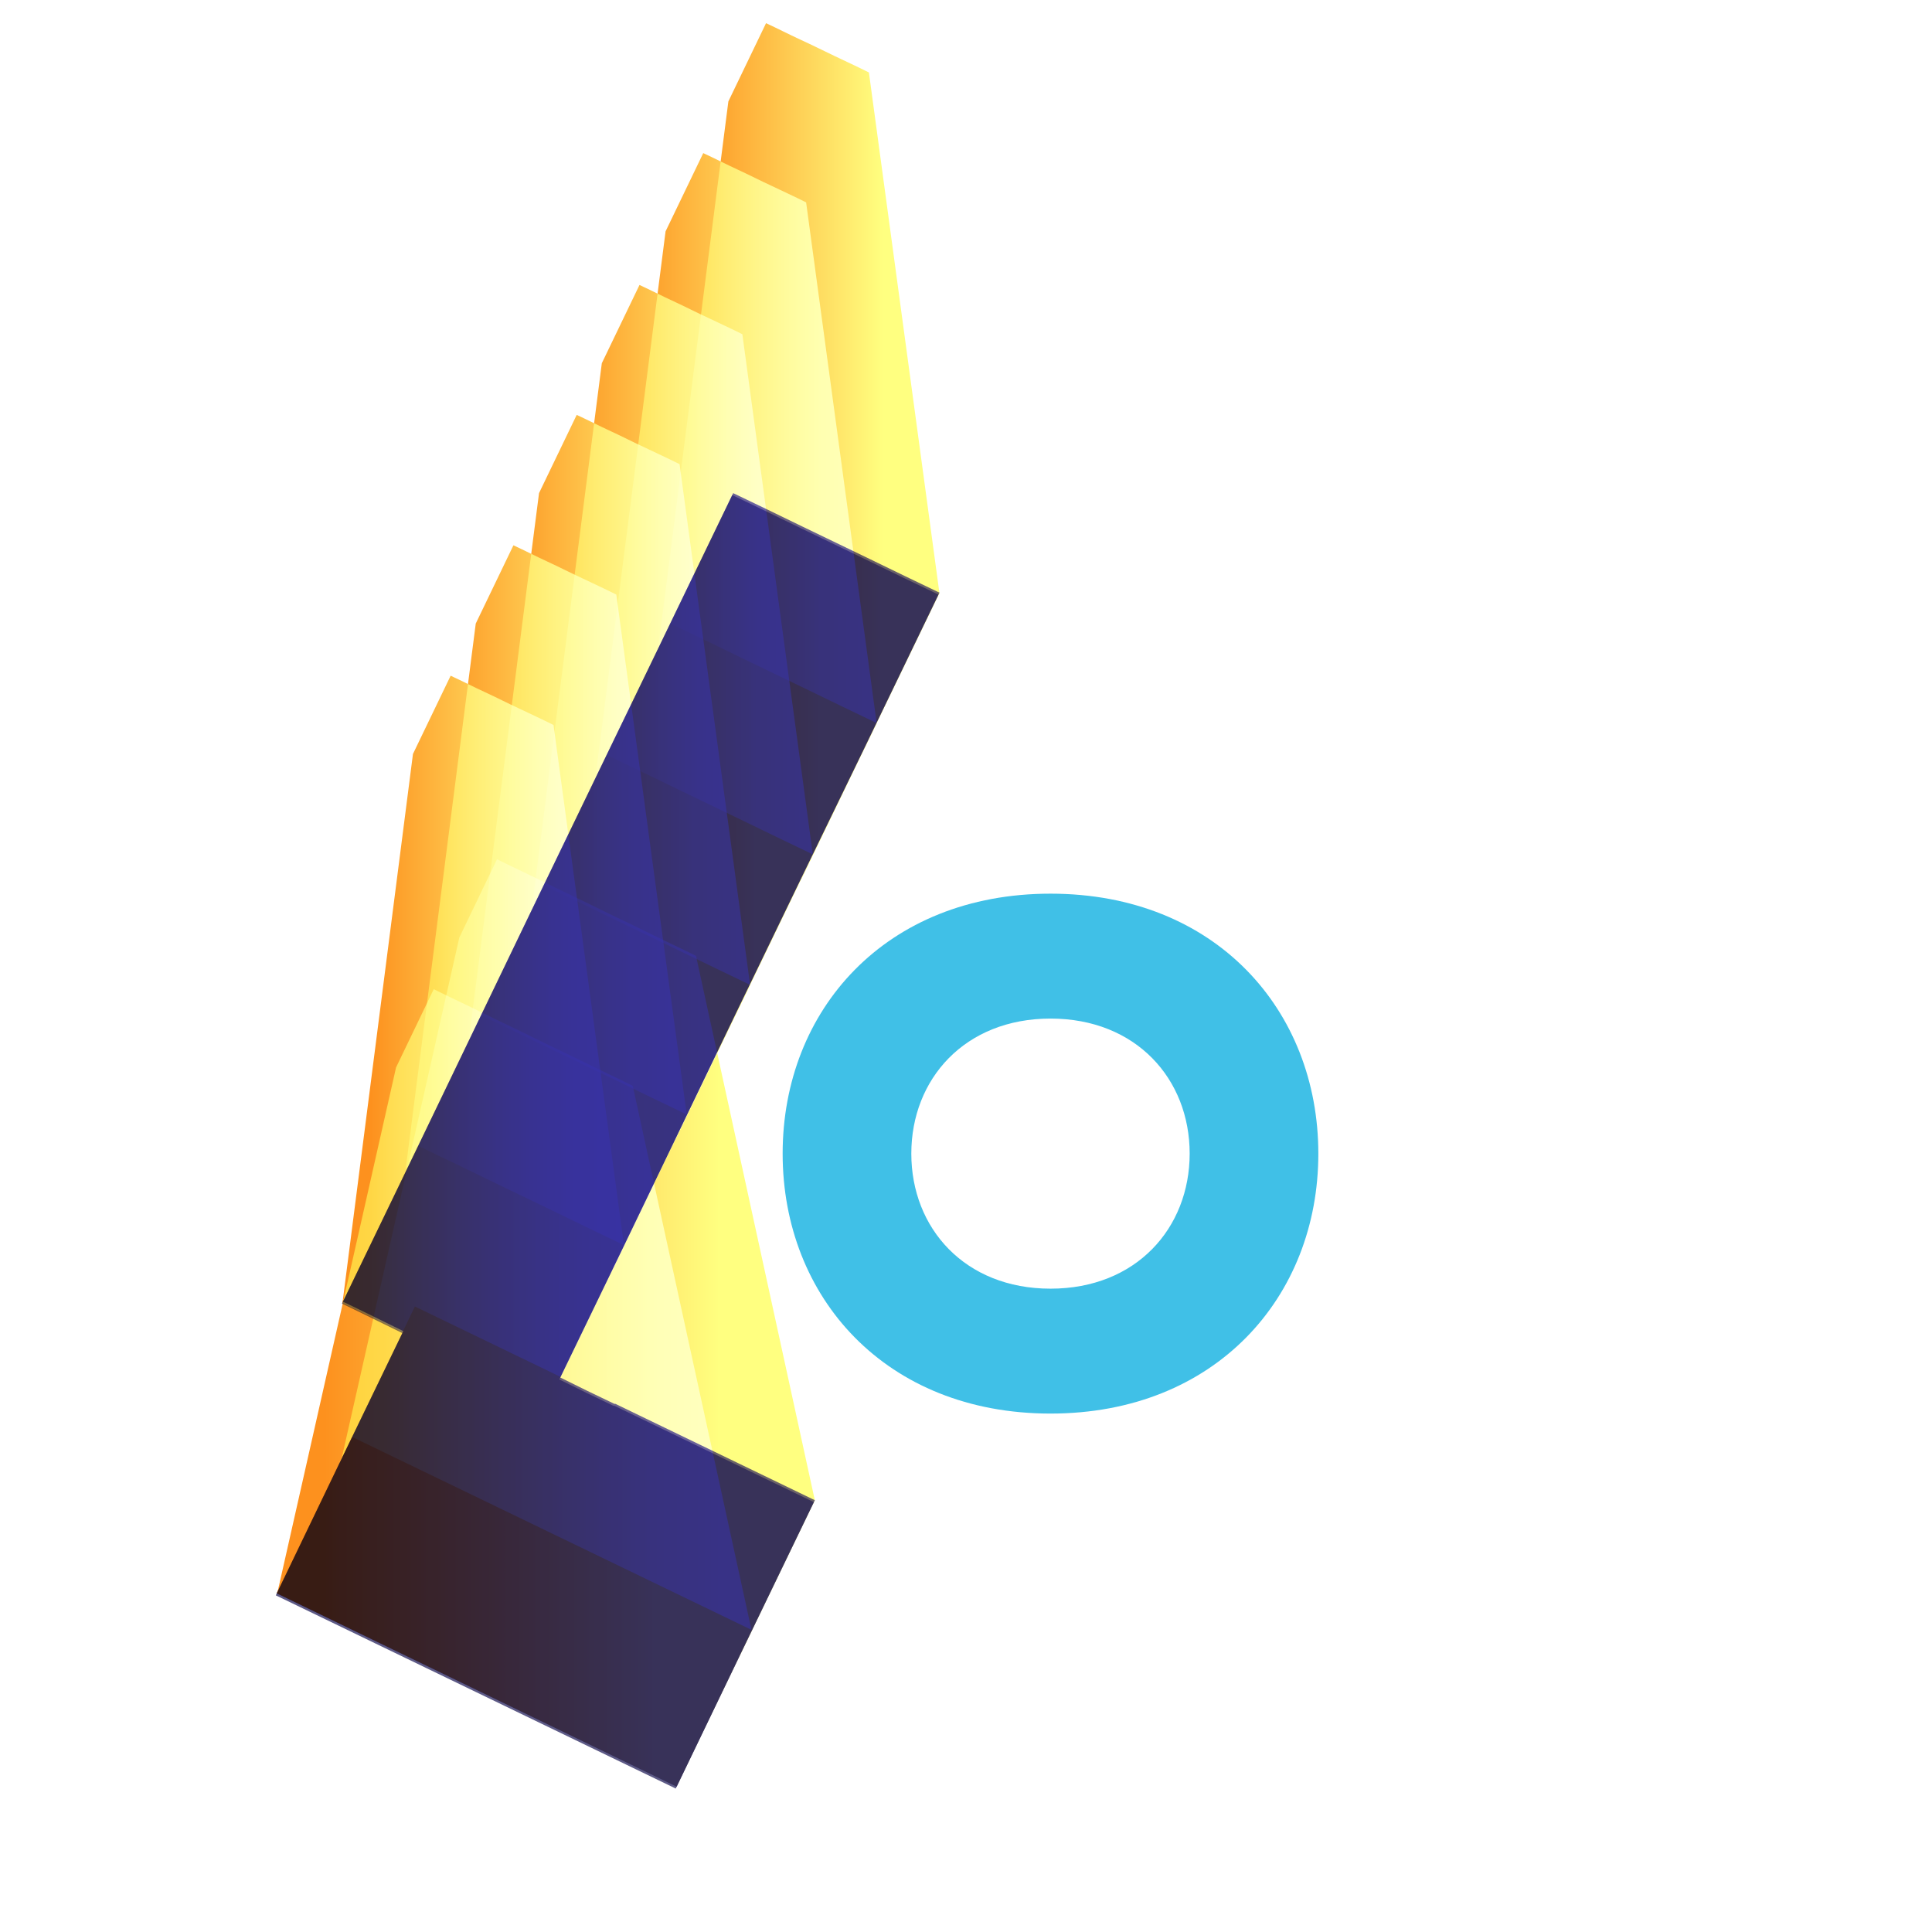
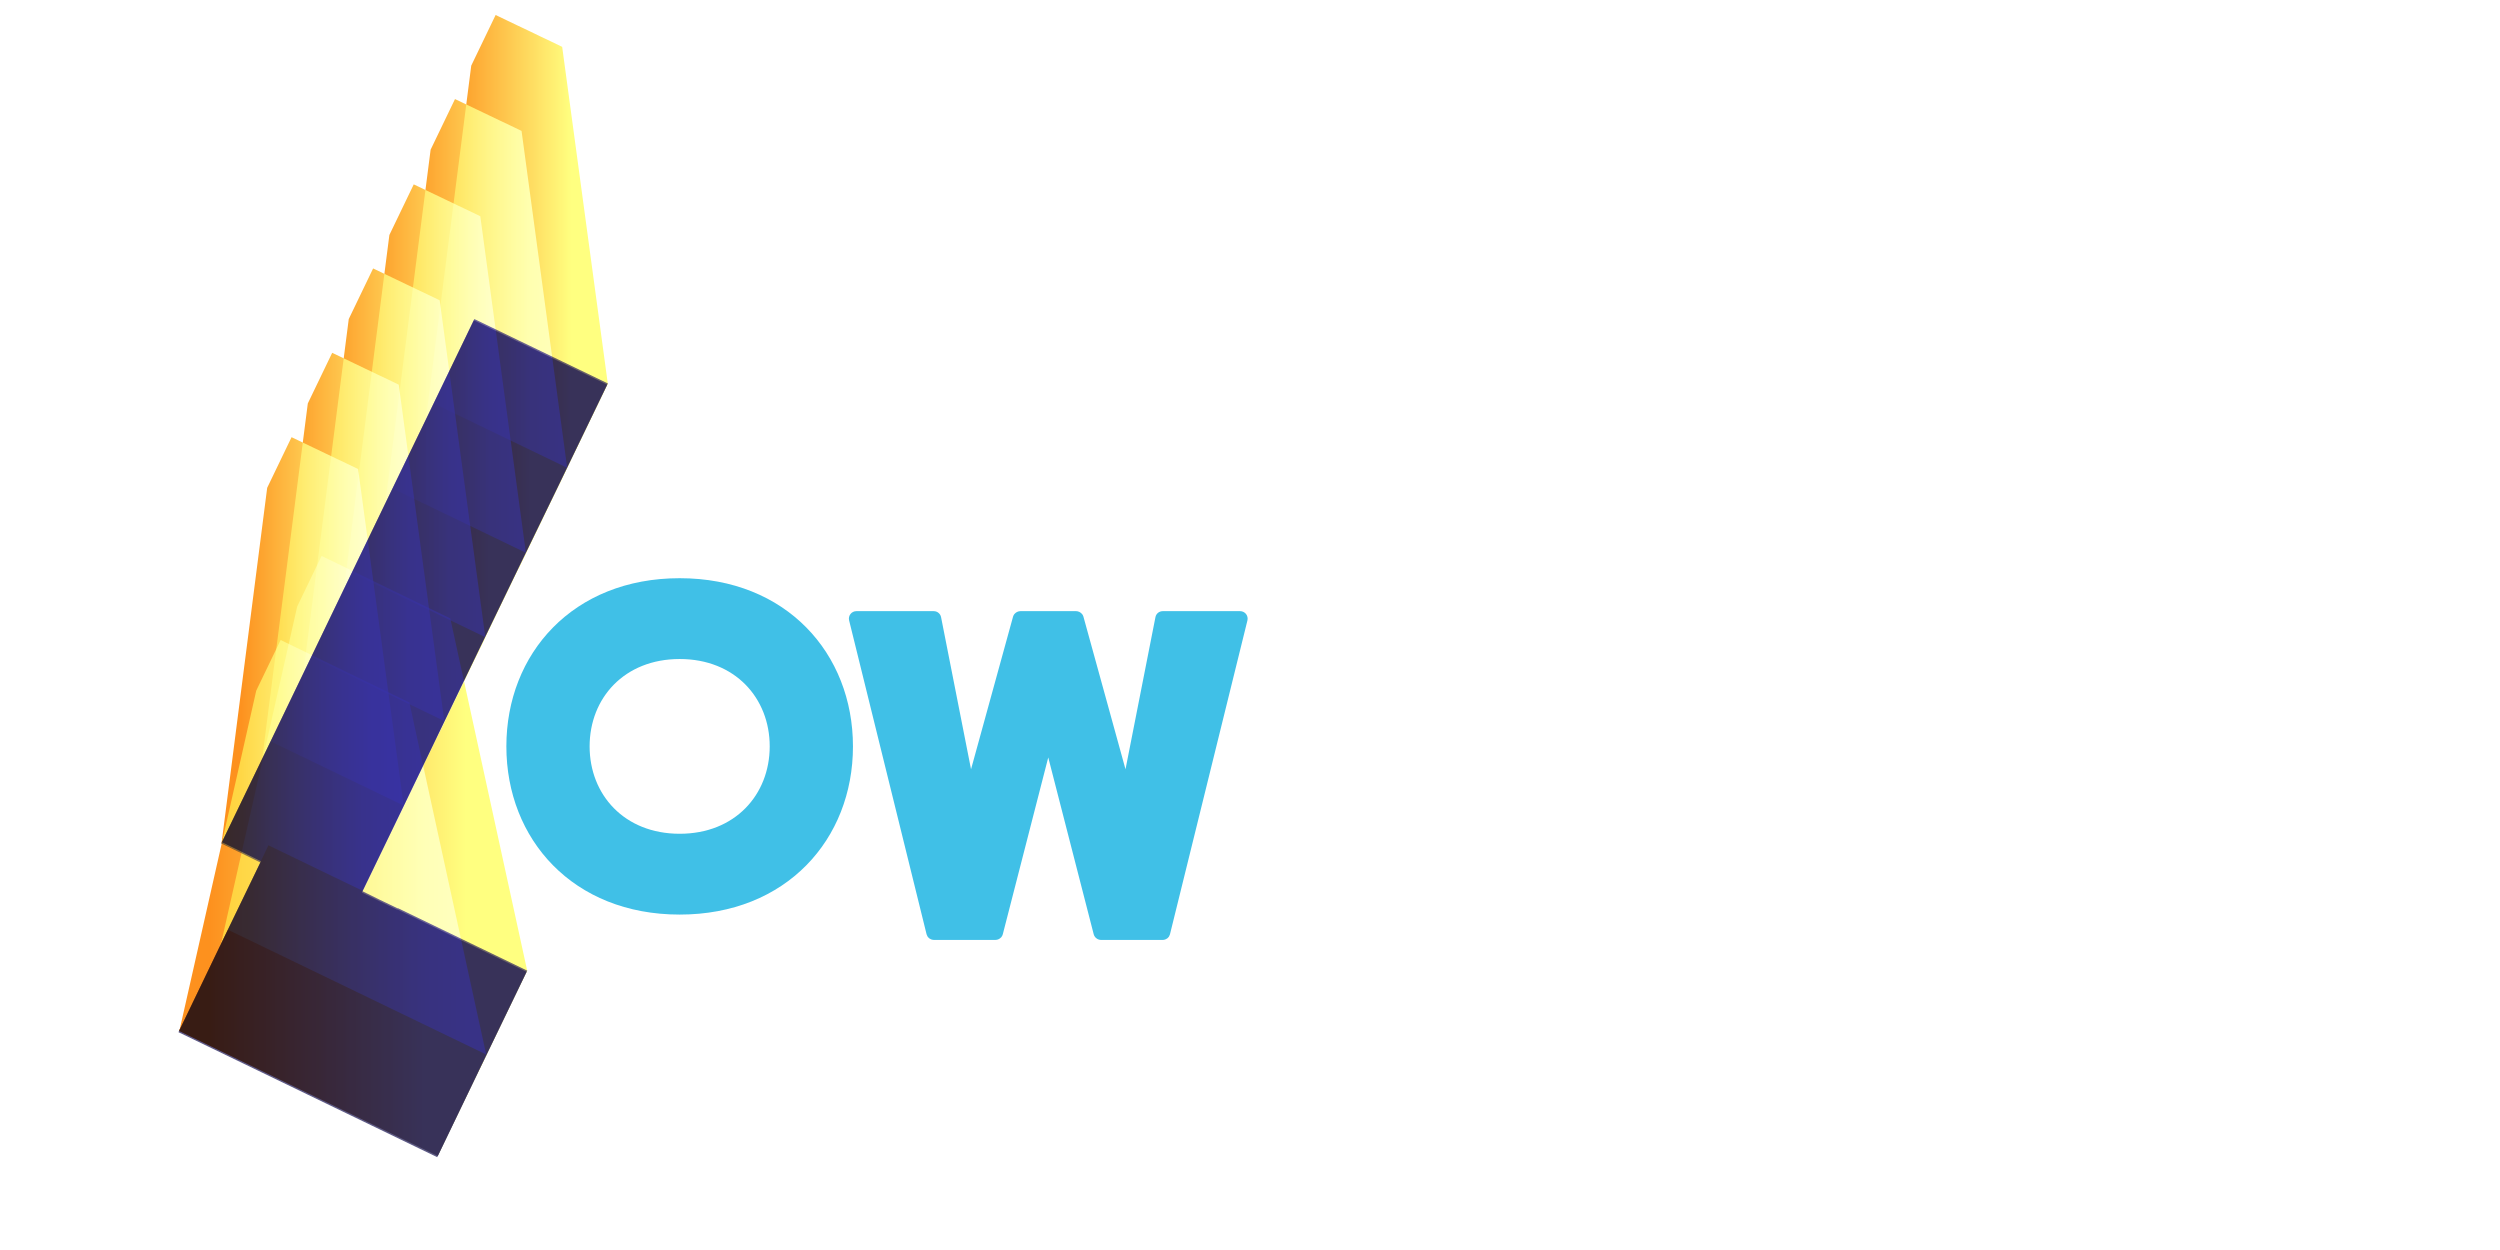
- <svg xmlns="http://www.w3.org/2000/svg" xmlns:xlink="http://www.w3.org/1999/xlink" version="1.1" width="400" height="400" id="svg50" xml:space="preserve">
+ <svg xmlns="http://www.w3.org/2000/svg" xmlns:xlink="http://www.w3.org/1999/xlink" version="1.1" width="800" height="400" id="svg50" xml:space="preserve">
  <defs id="defs50">
    <linearGradient id="linearGradient54" x1="136.2" y1="79.8" x2="194.5" y2="79.8" gradientUnits="userSpaceOnUse">
      <stop offset=".1" stop-color="#fd911e" id="stop53" />
    </linearGradient>
    <linearGradient id="linearGradient53" x1="136.2" y1="79.8" x2="194.5" y2="79.8" gradientUnits="userSpaceOnUse">
      <stop offset=".1" stop-color="#fd911e" id="stop52" />
    </linearGradient>
    <linearGradient id="linearGradient51" x1="136.2" y1="79.8" x2="194.5" y2="79.8" gradientUnits="userSpaceOnUse">
      <stop offset=".1" stop-color="#fd911e" id="stop50" />
      <stop offset=".8" stop-color="#ffff80" id="stop51" />
    </linearGradient>
+     <linearGradient xlink:href="#linear-gradient1" id="linearGradient1" gradientUnits="userSpaceOnUse" x1="136.2" y1="79.8" x2="194.5" y2="79.8" />
  </defs>
  <svg version="1.1" width="400" height="400" id="svg49">
-     <svg version="1.1" viewBox="0 0 400 400" id="svg48">
+     <svg version="1.1" viewBox="0 0 400 400" id="svg48" width="100%" height="100%">
      <defs id="defs12">
        <style id="style1">
      .st0 {
        fill: url(#linear-gradient2);
      }

      .st1 {
        fill: url(#linear-gradient6);
      }

      .st2 {
        fill: url(#linear-gradient8);
      }

      .st3 {
        fill: url(#linear-gradient4);
      }

      .st4 {
        fill: url(#linear-gradient1);
      }

      .st4, .st5, .st6, .st7, .st8, .st9, .st10, .st11, .st12, .st13, .st14, .st15, .st16, .st17, .st18, .st19 {
        mix-blend-mode: screen;
      }

      .st5 {
        fill: url(#linear-gradient9);
      }

      .st6 {
        fill: url(#linear-gradient7);
      }

      .st7 {
        fill: url(#linear-gradient3);
      }

      .st8 {
        fill: url(#linear-gradient5);
      }

      .st20 {
        opacity: .8;
      }

      .st20, .st21 {
        mix-blend-mode: hard-light;
      }

      .st22 {
        fill: url(#linear-gradient30);
      }

      .st23 {
        fill: url(#linear-gradient32);
      }

      .st24 {
        fill: url(#linear-gradient28);
      }

      .st25 {
        fill: url(#linear-gradient18);
      }

      .st26 {
        fill: url(#linear-gradient12);
      }

      .st27 {
        fill: url(#linear-gradient16);
      }

      .st28 {
        fill: url(#linear-gradient10);
      }

      .st29 {
        fill: url(#linear-gradient14);
      }

      .st30 {
        fill: url(#linear-gradient22);
      }

      .st31 {
        fill: url(#linear-gradient24);
      }

      .st32 {
        fill: url(#linear-gradient20);
      }

      .st33 {
        fill: url(#linear-gradient26);
      }

      .st34, .st36 {
        isolation: isolate;
      }

      .st9 {
        fill: url(#linear-gradient31);
      }

      .st10 {
        fill: url(#linear-gradient23);
      }

      .st11 {
        fill: url(#linear-gradient21);
      }

      .st12 {
        fill: url(#linear-gradient27);
      }

      .st13 {
        fill: url(#linear-gradient25);
      }

      .st14 {
        fill: url(#linear-gradient19);
      }

      .st15 {
        fill: url(#linear-gradient11);
      }

      .st16 {
        fill: url(#linear-gradient15);
      }

      .st17 {
        fill: url(#linear-gradient17);
      }

      .st18 {
        fill: url(#linear-gradient13);
      }

      .st19 {
        fill: url(#linear-gradient29);
      }

      .st36 {
        fill: #353168;
      }
    </style>
        <linearGradient id="linear-gradient" x1="436.8" y1="336.7" x2="-36.8" y2="63.3" gradientUnits="userSpaceOnUse">
          <stop offset=".1" stop-color="#6c0056" id="stop1" />
          <stop offset=".1" stop-color="#6c0056" id="stop2" />
          <stop offset=".2" stop-color="#6c3181" id="stop3" />
          <stop offset=".2" stop-color="#6d5ba5" id="stop4" />
          <stop offset=".3" stop-color="#6e7ec3" id="stop5" />
          <stop offset=".3" stop-color="#6e98da" id="stop6" />
          <stop offset=".4" stop-color="#6eabea" id="stop7" />
          <stop offset=".4" stop-color="#6eb7f4" id="stop8" />
          <stop offset=".5" stop-color="#6fbbf8" id="stop9" />
          <stop offset=".9" stop-color="#6c0056" id="stop10" />
        </linearGradient>
        <linearGradient id="linear-gradient1" x1="136.2" y1="79.8" x2="194.5" y2="79.8" gradientUnits="userSpaceOnUse">
          <stop offset=".1" stop-color="#fd911e" id="stop11" />
          <stop offset=".8" stop-color="#ffff80" id="stop12" />
        </linearGradient>
        <linearGradient id="linear-gradient2" y1="128.6" y2="128.6" xlink:href="#linear-gradient1" />
        <linearGradient id="linear-gradient3" x1="123.2" y1="106.8" x2="181.5" y2="106.8" xlink:href="#linear-gradient1" />
        <linearGradient id="linear-gradient4" x1="123.2" y1="155.6" x2="181.5" y2="155.6" xlink:href="#linear-gradient1" />
        <linearGradient id="linear-gradient5" x1="110" y1="134" x2="168.3" y2="134" xlink:href="#linear-gradient1" />
        <linearGradient id="linear-gradient6" x1="110" y1="182.8" x2="168.3" y2="182.8" xlink:href="#linear-gradient1" />
        <linearGradient id="linear-gradient7" x1="97" y1="161" x2="155.3" y2="161" xlink:href="#linear-gradient1" />
        <linearGradient id="linear-gradient8" x1="97" y1="209.8" x2="155.3" y2="209.8" xlink:href="#linear-gradient1" />
        <linearGradient id="linear-gradient9" x1="84" y1="187.9" x2="142.2" y2="187.9" xlink:href="#linear-gradient1" />
        <linearGradient id="linear-gradient10" x1="84" y1="236.7" x2="142.2" y2="236.7" xlink:href="#linear-gradient1" />
        <linearGradient id="linear-gradient11" x1="70.9" y1="214.9" x2="129.2" y2="214.9" xlink:href="#linear-gradient1" />
        <linearGradient id="linear-gradient12" x1="70.9" y1="263.7" x2="129.2" y2="263.7" xlink:href="#linear-gradient1" />
        <linearGradient id="linear-gradient13" x1="70.3" y1="260.3" x2="168.7" y2="260.3" xlink:href="#linear-gradient1" />
        <linearGradient id="linear-gradient14" x1="70.3" y1="306.7" x2="168.7" y2="306.7" xlink:href="#linear-gradient1" />
        <linearGradient id="linear-gradient15" x1="57.3" y1="287.3" x2="155.7" y2="287.3" xlink:href="#linear-gradient1" />
        <linearGradient id="linear-gradient16" x1="57.3" y1="333.6" x2="155.7" y2="333.6" xlink:href="#linear-gradient1" />
        <linearGradient id="linear-gradient17" x1="265.6" y1="94.9" x2="323.8" y2="94.9" xlink:href="#linear-gradient1" />
        <linearGradient id="linear-gradient18" x1="265.6" y1="143.6" x2="323.8" y2="143.6" xlink:href="#linear-gradient1" />
        <linearGradient id="linear-gradient19" x1="252.5" y1="121.8" x2="310.8" y2="121.8" xlink:href="#linear-gradient1" />
        <linearGradient id="linear-gradient20" x1="252.5" y1="170.6" x2="310.8" y2="170.6" xlink:href="#linear-gradient1" />
        <linearGradient id="linear-gradient21" x1="239.4" y1="149.1" x2="297.6" y2="149.1" xlink:href="#linear-gradient1" />
        <linearGradient id="linear-gradient22" x1="239.4" y1="197.8" x2="297.6" y2="197.8" xlink:href="#linearGradient53" />
        <linearGradient id="linear-gradient23" x1="226.3" y1="176" x2="284.6" y2="176" xlink:href="#linear-gradient1" />
        <linearGradient id="linear-gradient24" x1="226.3" y1="224.8" x2="284.6" y2="224.8" xlink:href="#linearGradient54" />
        <linearGradient id="linear-gradient25" x1="213.3" y1="203" x2="271.6" y2="203" xlink:href="#linear-gradient1" />
        <linearGradient id="linear-gradient26" x1="213.3" y1="251.7" x2="271.6" y2="251.7" xlink:href="#linear-gradient1" />
        <linearGradient id="linear-gradient27" x1="200.3" y1="229.9" x2="258.5" y2="229.9" xlink:href="#linear-gradient1" />
        <linearGradient id="linear-gradient28" x1="200.3" y1="278.7" x2="258.5" y2="278.7" xlink:href="#linear-gradient1" />
        <linearGradient id="linear-gradient29" x1="199.6" y1="275.4" x2="298" y2="275.4" xlink:href="#linear-gradient1" />
        <linearGradient id="linear-gradient30" x1="199.6" y1="321.7" x2="298" y2="321.7" xlink:href="#linear-gradient1" />
        <linearGradient id="linear-gradient31" x1="186.6" y1="302.3" x2="285" y2="302.3" xlink:href="#linear-gradient1" />
        <linearGradient id="linear-gradient32" x1="186.6" y1="348.7" x2="285" y2="348.7" xlink:href="#linearGradient51" />
      </defs>
      <g class="st34" id="g48">
        <g id="Layer_1">
          <g class="st34" id="g43">
-             <path class="st4" d="M164.6,148.2c4.7,2.3,9.5,4.6,14.3,6.9l15.6-32.3-14.6-107.8c-2.4-1.2-4.8-2.3-7.1-3.4s-4.7-2.3-7.1-3.4c-2.4-1.1-4.7-2.3-7.1-3.4l-7.8,16.2h0s-14.6,113.7-14.6,113.7c4.8,2.3,9.6,4.6,14.3,6.9,4.7,2.3,9.4,4.5,14.1,6.8Z" id="path12" />
-             <path class="st0" d="M166.1,109c4.7,2.3,9.4,4.5,14.1,6.8,4.7,2.3,9.5,4.6,14.3,6.9l-15.6,32.3c-4.8-2.3-9.6-4.6-14.3-6.9-4.7-2.3-9.4-4.5-14.1-6.8-4.7-2.3-9.5-4.6-14.3-6.9l15.6-32.3c4.8,2.3,9.6,4.6,14.3,6.9Z" id="path13" />
-             <path class="st7" d="M151.6,175.1c4.7,2.3,9.5,4.6,14.3,6.9l15.6-32.3-14.6-107.8c-2.4-1.2-4.8-2.3-7.1-3.4-2.4-1.1-4.7-2.3-7.1-3.4s-4.7-2.3-7.1-3.4l-7.8,16.2h0l-14.6,113.7c4.8,2.3,9.6,4.6,14.3,6.9,4.7,2.3,9.4,4.5,14.1,6.8Z" id="path14" />
-             <path class="st3" d="M153.1,136c4.7,2.3,9.4,4.5,14.1,6.8,4.7,2.3,9.5,4.6,14.3,6.9l-15.6,32.3c-4.8-2.3-9.6-4.6-14.3-6.9-4.7-2.3-9.4-4.5-14.1-6.8-4.7-2.3-9.5-4.6-14.3-6.9l15.6-32.3c4.8,2.3,9.6,4.6,14.3,6.9Z" id="path15" />
-             <path class="st8" d="M138.4,202.4c4.7,2.3,9.5,4.6,14.3,6.9l15.6-32.3-14.6-107.8c-2.4-1.2-4.8-2.3-7.1-3.4-2.4-1.1-4.7-2.3-7.1-3.4s-4.7-2.3-7.1-3.4l-7.8,16.2h0l-14.6,113.7c4.8,2.3,9.6,4.6,14.3,6.9,4.7,2.3,9.4,4.5,14.1,6.8Z" id="path16" />
-             <path class="st1" d="M139.9,163.2c4.7,2.3,9.4,4.5,14.1,6.8,4.7,2.3,9.5,4.6,14.3,6.9l-15.6,32.3c-4.8-2.3-9.6-4.6-14.3-6.9-4.7-2.3-9.4-4.5-14.1-6.8-4.7-2.3-9.5-4.6-14.3-6.9l15.6-32.3c4.8,2.3,9.6,4.6,14.3,6.9Z" id="path17" />
-             <path class="st6" d="M125.4,229.3c4.7,2.3,9.5,4.6,14.3,6.9l15.6-32.3h0l-14.6-107.8c-2.4-1.2-4.8-2.3-7.1-3.4-2.4-1.1-4.7-2.3-7.1-3.4-2.4-1.1-4.7-2.3-7.1-3.4l-7.8,16.2h0l-14.6,113.7c4.8,2.3,9.6,4.6,14.3,6.9s9.4,4.5,14.1,6.8Z" id="path18" />
-             <path class="st2" d="M126.9,190.2c4.7,2.3,9.4,4.5,14.1,6.8,4.7,2.3,9.5,4.6,14.3,6.9l-15.6,32.3c-4.8-2.3-9.6-4.6-14.3-6.9-4.7-2.3-9.4-4.5-14.1-6.8s-9.5-4.6-14.3-6.9l15.6-32.3c4.8,2.3,9.6,4.6,14.3,6.9Z" id="path19" />
-             <path class="st5" d="M112.3,256.3c4.7,2.3,9.5,4.6,14.3,6.9l15.6-32.3-14.6-107.8c-2.4-1.2-4.8-2.3-7.1-3.4-2.4-1.1-4.7-2.3-7.1-3.4-2.4-1.1-4.7-2.3-7.1-3.4l-7.8,16.2h0s-14.6,113.7-14.6,113.7c4.8,2.3,9.6,4.6,14.3,6.9,4.7,2.3,9.4,4.5,14.1,6.8Z" id="path20" />
-             <path class="st28" d="M113.9,217.1c4.7,2.3,9.4,4.5,14.1,6.8,4.7,2.3,9.5,4.6,14.3,6.9l-15.6,32.3c-4.8-2.3-9.6-4.6-14.3-6.9s-9.4-4.5-14.1-6.8c-4.7-2.3-9.5-4.6-14.3-6.9l15.6-32.3c4.8,2.3,9.6,4.6,14.3,6.9Z" id="path21" />
-             <path class="st15" d="M99.3,283.3c4.7,2.3,9.5,4.6,14.3,6.9l15.6-32.3-14.6-107.8c-2.4-1.2-4.8-2.3-7.1-3.4-2.4-1.1-4.7-2.3-7.1-3.4-2.4-1.1-4.7-2.3-7.1-3.4l-7.8,16.2-14.6,113.7c4.8,2.3,9.6,4.6,14.3,6.9,4.7,2.3,9.4,4.5,14.1,6.8Z" id="path22" />
-             <path class="st26" d="M100.8,244.1c4.7,2.3,9.4,4.5,14.1,6.8,4.7,2.3,9.5,4.6,14.3,6.9l-15.6,32.3c-4.8-2.3-9.6-4.6-14.3-6.9-4.7-2.3-9.4-4.5-14.1-6.8-4.7-2.3-9.5-4.6-14.3-6.9l15.6-32.3c4.8,2.3,9.6,4.6,14.3,6.9Z" id="path23" />
-             <path class="st18" d="M132.4,332.9c6.9,3.3,13.8,6.7,20.7,10l15.6-32.3-24.6-112.7c-3.4-1.7-6.9-3.3-10.3-5-3.4-1.7-6.9-3.3-10.3-5-3.4-1.7-6.9-3.3-10.3-5-3.4-1.7-6.9-3.3-10.3-5l-7.8,16.2-24.6,108.9c6.9,3.3,13.8,6.7,20.7,10,6.9,3.3,13.8,6.7,20.7,10s13.8,6.7,20.7,10Z" id="path24" />
-             <path class="st29" d="M106.6,280.5c6.9,3.3,13.8,6.7,20.7,10s13.8,6.7,20.7,10c6.9,3.3,13.8,6.7,20.7,10l-15.6,32.3c-6.9-3.3-13.8-6.7-20.7-10-6.9-3.3-13.8-6.7-20.7-10s-13.8-6.7-20.7-10c-6.9-3.3-13.8-6.7-20.7-10l15.6-32.3c6.9,3.3,13.8,6.7,20.7,10Z" id="path25" />
-             <path class="st16" d="M119.3,359.8c6.9,3.3,13.8,6.7,20.7,10l15.6-32.3-24.6-112.7c-3.4-1.7-6.9-3.3-10.3-5-3.4-1.7-6.9-3.3-10.3-5-3.4-1.7-6.9-3.3-10.3-5-3.4-1.7-6.9-3.3-10.3-5l-7.8,16.2h0l-24.6,108.9c6.9,3.3,13.8,6.7,20.7,10,6.9,3.3,13.8,6.7,20.7,10,6.9,3.3,13.8,6.7,20.7,10Z" id="path26" />
-             <path class="st27" d="M93.6,307.5c6.9,3.3,13.8,6.7,20.7,10,6.9,3.3,13.8,6.7,20.7,10,6.9,3.3,13.8,6.7,20.7,10l-15.6,32.3c-6.9-3.3-13.8-6.7-20.7-10-6.9-3.3-13.8-6.7-20.7-10-6.9-3.3-13.8-6.7-20.7-10-6.9-3.3-13.8-6.7-20.7-10l15.6-32.3c6.9,3.3,13.8,6.7,20.7,10Z" id="path27" />
-             <path class="st9" d="M 186.8,344.9 C 0,0 0,0 186.8,344.9 Z" id="path42" />
-             <path class="st23" d="M 186.6,344.8 C 0,0 0,0 186.6,344.8 Z" id="path43" style="fill-opacity:1" />
+             <path class="st4" d="m 164.6,148.2 c 4.7,2.3 9.5,4.6 14.3,6.9 L 194.5,122.8 179.9,15 c -2.4,-1.2 -4.8,-2.3 -7.1,-3.4 -2.3,-1.1 -4.7,-2.3 -7.1,-3.4 C 163.3,7.1 161,5.9 158.6,4.8 L 150.8,21 v 0 c 0,0 -14.6,113.7 -14.6,113.7 4.8,2.3 9.6,4.6 14.3,6.9 4.7,2.3 9.4,4.5 14.1,6.8 z" id="path12" style="fill:url(#linearGradient1)" />
+             <path class="st0" d="m 166.1,109 c 4.7,2.3 9.4,4.5 14.1,6.8 4.7,2.3 9.5,4.6 14.3,6.9 L 178.9,155 c -4.8,-2.3 -9.6,-4.6 -14.3,-6.9 -4.7,-2.3 -9.4,-4.5 -14.1,-6.8 -4.7,-2.3 -9.5,-4.6 -14.3,-6.9 l 15.6,-32.3 c 4.8,2.3 9.6,4.6 14.3,6.9 z" id="path13" style="fill:url(#linear-gradient2)" />
+             <path class="st7" d="m 151.6,175.1 c 4.7,2.3 9.5,4.6 14.3,6.9 L 181.5,149.7 166.9,41.9 c -2.4,-1.2 -4.8,-2.3 -7.1,-3.4 -2.4,-1.1 -4.7,-2.3 -7.1,-3.4 -2.4,-1.1 -4.7,-2.3 -7.1,-3.4 l -7.8,16.2 v 0 l -14.6,113.7 c 4.8,2.3 9.6,4.6 14.3,6.9 4.7,2.3 9.4,4.5 14.1,6.8 z" id="path14" style="fill:url(#linear-gradient3)" />
+             <path class="st3" d="m 153.1,136 c 4.7,2.3 9.4,4.5 14.1,6.8 4.7,2.3 9.5,4.6 14.3,6.9 L 165.9,182 c -4.8,-2.3 -9.6,-4.6 -14.3,-6.9 -4.7,-2.3 -9.4,-4.5 -14.1,-6.8 -4.7,-2.3 -9.5,-4.6 -14.3,-6.9 l 15.6,-32.3 c 4.8,2.3 9.6,4.6 14.3,6.9 z" id="path15" style="fill:url(#linear-gradient4)" />
+             <path class="st8" d="m 138.4,202.4 c 4.7,2.3 9.5,4.6 14.3,6.9 L 168.3,177 153.7,69.2 c -2.4,-1.2 -4.8,-2.3 -7.1,-3.4 -2.4,-1.1 -4.7,-2.3 -7.1,-3.4 -2.4,-1.1 -4.7,-2.3 -7.1,-3.4 l -7.8,16.2 v 0 L 110,188.9 c 4.8,2.3 9.6,4.6 14.3,6.9 4.7,2.3 9.4,4.5 14.1,6.8 z" id="path16" style="fill:url(#linear-gradient5)" />
+             <path class="st1" d="m 139.9,163.2 c 4.7,2.3 9.4,4.5 14.1,6.8 4.7,2.3 9.5,4.6 14.3,6.9 l -15.6,32.3 c -4.8,-2.3 -9.6,-4.6 -14.3,-6.9 -4.7,-2.3 -9.4,-4.5 -14.1,-6.8 -4.7,-2.3 -9.5,-4.6 -14.3,-6.9 l 15.6,-32.3 c 4.8,2.3 9.6,4.6 14.3,6.9 z" id="path17" style="fill:url(#linear-gradient6)" />
+             <path class="st6" d="m 125.4,229.3 c 4.7,2.3 9.5,4.6 14.3,6.9 l 15.6,-32.3 v 0 L 140.7,96.1 c -2.4,-1.2 -4.8,-2.3 -7.1,-3.4 -2.4,-1.1 -4.7,-2.3 -7.1,-3.4 -2.4,-1.1 -4.7,-2.3 -7.1,-3.4 l -7.8,16.2 v 0 L 97,215.8 c 4.8,2.3 9.6,4.6 14.3,6.9 4.7,2.3 9.4,4.5 14.1,6.8 z" id="path18" style="fill:url(#linear-gradient7)" />
+             <path class="st2" d="m 126.9,190.2 c 4.7,2.3 9.4,4.5 14.1,6.8 4.7,2.3 9.5,4.6 14.3,6.9 l -15.6,32.3 c -4.8,-2.3 -9.6,-4.6 -14.3,-6.9 -4.7,-2.3 -9.4,-4.5 -14.1,-6.8 -4.7,-2.3 -9.5,-4.6 -14.3,-6.9 l 15.6,-32.3 c 4.8,2.3 9.6,4.6 14.3,6.9 z" id="path19" style="fill:url(#linear-gradient8)" />
+             <path class="st5" d="m 112.3,256.3 c 4.7,2.3 9.5,4.6 14.3,6.9 l 15.6,-32.3 -14.6,-107.8 c -2.4,-1.2 -4.8,-2.3 -7.1,-3.4 -2.4,-1.1 -4.7,-2.3 -7.1,-3.4 -2.4,-1.1 -4.7,-2.3 -7.1,-3.4 l -7.8,16.2 v 0 c 0,0 -14.6,113.7 -14.6,113.7 4.8,2.3 9.6,4.6 14.3,6.9 4.7,2.3 9.4,4.5 14.1,6.8 z" id="path20" style="fill:url(#linear-gradient9)" />
+             <path class="st28" d="m 113.9,217.1 c 4.7,2.3 9.4,4.5 14.1,6.8 4.7,2.3 9.5,4.6 14.3,6.9 l -15.6,32.3 c -4.8,-2.3 -9.6,-4.6 -14.3,-6.9 -4.7,-2.3 -9.4,-4.5 -14.1,-6.8 -4.7,-2.3 -9.5,-4.6 -14.3,-6.9 l 15.6,-32.3 c 4.8,2.3 9.6,4.6 14.3,6.9 z" id="path21" style="fill:url(#linear-gradient10)" />
+             <path class="st15" d="m 99.3,283.3 c 4.7,2.3 9.5,4.6 14.3,6.9 l 15.6,-32.3 -14.6,-107.8 c -2.4,-1.2 -4.8,-2.3 -7.1,-3.4 -2.4,-1.1 -4.7,-2.3 -7.1,-3.4 -2.4,-1.1 -4.7,-2.3 -7.1,-3.4 l -7.8,16.2 -14.6,113.7 c 4.8,2.3 9.6,4.6 14.3,6.9 4.7,2.3 9.4,4.5 14.1,6.8 z" id="path22" style="fill:url(#linear-gradient11)" />
+             <path class="st26" d="m 100.8,244.1 c 4.7,2.3 9.4,4.5 14.1,6.8 4.7,2.3 9.5,4.6 14.3,6.9 l -15.6,32.3 c -4.8,-2.3 -9.6,-4.6 -14.3,-6.9 -4.7,-2.3 -9.4,-4.5 -14.1,-6.8 -4.7,-2.3 -9.5,-4.6 -14.3,-6.9 l 15.6,-32.3 c 4.8,2.3 9.6,4.6 14.3,6.9 z" id="path23" style="fill:url(#linear-gradient12)" />
+             <path class="st18" d="m 132.4,332.9 c 6.9,3.3 13.8,6.7 20.7,10 l 15.6,-32.3 -24.6,-112.7 c -3.4,-1.7 -6.9,-3.3 -10.3,-5 -3.4,-1.7 -6.9,-3.3 -10.3,-5 -3.4,-1.7 -6.9,-3.3 -10.3,-5 -3.4,-1.7 -6.9,-3.3 -10.3,-5 L 95.1,194.1 70.5,303 c 6.9,3.3 13.8,6.7 20.7,10 6.9,3.3 13.8,6.7 20.7,10 6.9,3.3 13.8,6.7 20.7,10 z" id="path24" style="fill:url(#linear-gradient13)" />
+             <path class="st29" d="m 106.6,280.5 c 6.9,3.3 13.8,6.7 20.7,10 6.9,3.3 13.8,6.7 20.7,10 6.9,3.3 13.8,6.7 20.7,10 l -15.6,32.3 c -6.9,-3.3 -13.8,-6.7 -20.7,-10 -6.9,-3.3 -13.8,-6.7 -20.7,-10 -6.9,-3.3 -13.8,-6.7 -20.7,-10 -6.9,-3.3 -13.8,-6.7 -20.7,-10 l 15.6,-32.3 c 6.9,3.3 13.8,6.7 20.7,10 z" id="path25" style="fill:url(#linear-gradient14)" />
+             <path class="st16" d="m 119.3,359.8 c 6.9,3.3 13.8,6.7 20.7,10 L 155.6,337.5 131,224.8 c -3.4,-1.7 -6.9,-3.3 -10.3,-5 -3.4,-1.7 -6.9,-3.3 -10.3,-5 -3.4,-1.7 -6.9,-3.3 -10.3,-5 -3.4,-1.7 -6.9,-3.3 -10.3,-5 L 82,221 v 0 L 57.4,329.9 c 6.9,3.3 13.8,6.7 20.7,10 6.9,3.3 13.8,6.7 20.7,10 6.9,3.3 13.8,6.7 20.7,10 z" id="path26" style="fill:url(#linear-gradient15)" />
+             <path class="st27" d="m 93.6,307.5 c 6.9,3.3 13.8,6.7 20.7,10 6.9,3.3 13.8,6.7 20.7,10 6.9,3.3 13.8,6.7 20.7,10 l -15.6,32.3 c -6.9,-3.3 -13.8,-6.7 -20.7,-10 -6.9,-3.3 -13.8,-6.7 -20.7,-10 -6.9,-3.3 -13.8,-6.7 -20.7,-10 -6.9,-3.3 -13.8,-6.7 -20.7,-10 l 15.6,-32.3 c 6.9,3.3 13.8,6.7 20.7,10 z" id="path27" style="fill:url(#linear-gradient16)" />
+             <path class="st9" d="M 186.8,344.9 C 0,0 0,0 186.8,344.9 Z" id="path42" style="fill:url(#linear-gradient31)" />
+             <path class="st23" d="M 186.6,344.8 C 0,0 0,0 186.6,344.8 Z" id="path43" style="fill:url(#linear-gradient32);fill-opacity:1" />
            <path d="m 217.498,185.025 c -34.13,0 -55.46,24.1 -55.46,53.82 0,29.73 21.33,53.82 55.46,53.82 34.12,0 55.45,-24.1 55.45,-53.82 -0.01,-29.73 -21.33,-53.82 -55.45,-53.82 z m 0,81.78 c -17.73,0 -28.82,-12.52 -28.82,-27.96 0,-15.44 11.08,-27.96 28.82,-27.96 17.73,0 28.81,12.52 28.81,27.96 -0.01,15.44 -11.09,27.96 -28.81,27.96 z" clip-rule="evenodd" fill="#40c0e7" fill-rule="evenodd" id="path1" />
+             <path d="m 398.731,196.48 c -0.46,-0.57 -1.15,-0.91 -1.87,-0.91 h -24.79 c -1.14,0 -2.12,0.8 -2.33,1.92 l -9.58,48.68 -13.47,-48.86 c -0.08,-0.29 -0.22,-0.54 -0.39,-0.77 -0.01,-0.01 -0.01,-0.04 -0.03,-0.05 -0.03,-0.04 -0.08,-0.05 -0.11,-0.09 -0.17,-0.2 -0.37,-0.36 -0.6,-0.49 -0.08,-0.04 -0.15,-0.09 -0.23,-0.12 -0.29,-0.13 -0.6,-0.22 -0.94,-0.22 h -17.91 c -0.33,0 -0.65,0.09 -0.94,0.22 -0.08,0.04 -0.15,0.08 -0.23,0.12 -0.23,0.13 -0.43,0.29 -0.6,0.49 -0.04,0.04 -0.08,0.05 -0.11,0.09 -0.01,0.02 -0.01,0.04 -0.03,0.05 -0.17,0.23 -0.31,0.49 -0.39,0.77 l -13.45,48.86 -9.59,-48.68 c -0.22,-1.11 -1.2,-1.92 -2.33,-1.92 h -24.78 c -0.73,0 -1.43,0.34 -1.87,0.91 -0.46,0.57 -0.62,1.33 -0.45,2.03 l 24.79,100.45 c 0.01,0.03 0.04,0.06 0.04,0.1 0.06,0.19 0.13,0.36 0.23,0.53 0.03,0.05 0.05,0.1 0.09,0.15 0.02,0.03 0.03,0.06 0.06,0.09 0.12,0.16 0.25,0.29 0.41,0.42 0.02,0.02 0.05,0.03 0.08,0.05 0.16,0.12 0.34,0.22 0.53,0.29 0.05,0.02 0.11,0.04 0.17,0.06 0.22,0.07 0.46,0.12 0.7,0.12 h 19.78 c 0.33,0 0.63,-0.08 0.92,-0.21 0.08,-0.04 0.15,-0.08 0.23,-0.12 0.2,-0.12 0.39,-0.26 0.55,-0.44 0.04,-0.04 0.1,-0.06 0.14,-0.1 0.02,-0.03 0.02,-0.06 0.04,-0.09 0.19,-0.25 0.34,-0.52 0.42,-0.83 l 14.55,-56.6 14.55,56.61 c 0.08,0.31 0.23,0.58 0.42,0.83 0.02,0.03 0.02,0.06 0.05,0.09 0.03,0.04 0.09,0.06 0.13,0.1 0.16,0.18 0.34,0.32 0.55,0.44 0.08,0.04 0.15,0.09 0.23,0.12 0.29,0.12 0.59,0.21 0.92,0.21 h 19.78 c 0.24,0 0.47,-0.05 0.7,-0.12 0.06,-0.02 0.11,-0.04 0.18,-0.06 0.18,-0.07 0.36,-0.17 0.53,-0.29 0.03,-0.02 0.05,-0.03 0.08,-0.05 0.15,-0.12 0.29,-0.26 0.41,-0.42 0.02,-0.03 0.03,-0.06 0.06,-0.09 0.03,-0.05 0.05,-0.1 0.09,-0.15 0.09,-0.17 0.17,-0.34 0.23,-0.53 0.01,-0.03 0.04,-0.06 0.04,-0.1 l 24.79,-100.45 c 0.16,-0.71 0,-1.47 -0.45,-2.04 z" fill="#40c0e7" id="path1-3" />
          </g>
          <g class="st21" id="g45">
-             <path class="st36" d="M127.3,290.7c-3.8-1.8-7.5-3.6-11.3-5.5l13.2-27.3h0l13-27h0l10.4-21.6h0l13.2-27.3h0l13.2-27.2,15.5-32.1c-4.8-2.3-9.6-4.6-14.3-6.9-4.7-2.3-9.4-4.5-14.1-6.8-4.7-2.3-9.5-4.6-14.3-6.9l-15.6,32.3h0l-10.6,21.9h0l-15.6,32.3h0l-13,27h0l-10.4,21.6h0l-15.6,32.3c4.2,2,8.4,4.1,12.5,6.1l-13.2,27.3h0l-13,27c6.9,3.3,13.8,6.7,20.7,10,6.9,3.3,13.8,6.7,20.7,10,6.9,3.3,13.8,6.7,20.7,10,6.9,3.3,13.8,6.7,20.7,10l13-27h0l15.6-32.3c-6.9-3.3-13.8-6.7-20.7-10-6.9-3.3-13.8-6.7-20.7-10Z" id="path44" />
+             <path class="st36" d="m 127.3,290.7 c -3.8,-1.8 -7.5,-3.6 -11.3,-5.5 l 13.2,-27.3 v 0 l 13,-27 v 0 l 10.4,-21.6 v 0 L 165.8,182 v 0 l 13.2,-27.2 15.5,-32.1 c -4.8,-2.3 -9.6,-4.6 -14.3,-6.9 -4.7,-2.3 -9.4,-4.5 -14.1,-6.8 -4.7,-2.3 -9.5,-4.6 -14.3,-6.9 l -15.6,32.3 v 0 l -10.6,21.9 v 0 L 110,188.6 v 0 l -13,27 v 0 l -10.4,21.6 v 0 L 71,269.5 c 4.2,2 8.4,4.1 12.5,6.1 l -13.2,27.3 v 0 l -13,27 c 6.9,3.3 13.8,6.7 20.7,10 6.9,3.3 13.8,6.7 20.7,10 6.9,3.3 13.8,6.7 20.7,10 6.9,3.3 13.8,6.7 20.7,10 l 13,-27 v 0 l 15.6,-32.3 c -6.9,-3.3 -13.8,-6.7 -20.7,-10 -6.9,-3.3 -13.8,-6.7 -20.7,-10 z" id="path44" />
          </g>
          <g class="st20" id="g47">
-             <path class="st36" d="M127.1,291.1c-3.8-1.8-7.5-3.6-11.3-5.5l13.2-27.3h0l13-27h0l10.4-21.6h0l13.2-27.3h0l13.2-27.2,15.5-32.1c-4.8-2.3-9.6-4.6-14.3-6.9-4.7-2.3-9.4-4.5-14.1-6.8-4.7-2.3-9.5-4.6-14.3-6.9l-15.6,32.3h0l-10.6,21.9h0l-15.6,32.3h0l-13,27h0l-10.4,21.6h0l-15.6,32.3c4.2,2,8.4,4.1,12.5,6.1l-13.2,27.3h0l-13,27c6.9,3.3,13.8,6.7,20.7,10,6.9,3.3,13.8,6.7,20.7,10,6.9,3.3,13.8,6.7,20.7,10,6.9,3.3,13.8,6.7,20.7,10l13-27h0l15.6-32.3c-6.9-3.3-13.8-6.7-20.7-10-6.9-3.3-13.8-6.7-20.7-10Z" id="path46" />
+             <path class="st36" d="m 127.1,291.1 c -3.8,-1.8 -7.5,-3.6 -11.3,-5.5 L 129,258.3 v 0 l 13,-27 v 0 l 10.4,-21.6 v 0 l 13.2,-27.3 v 0 l 13.2,-27.2 15.5,-32.1 c -4.8,-2.3 -9.6,-4.6 -14.3,-6.9 -4.7,-2.3 -9.4,-4.5 -14.1,-6.8 -4.7,-2.3 -9.5,-4.6 -14.3,-6.9 L 136,134.8 v 0 l -10.6,21.9 v 0 L 109.8,189 v 0 l -13,27 v 0 l -10.4,21.6 v 0 l -15.6,32.3 c 4.2,2 8.4,4.1 12.5,6.1 l -13.2,27.3 v 0 l -13,27 c 6.9,3.3 13.8,6.7 20.7,10 6.9,3.3 13.8,6.7 20.7,10 6.9,3.3 13.8,6.7 20.7,10 6.9,3.3 13.8,6.7 20.7,10 l 13,-27 v 0 L 168.5,311 c -6.9,-3.3 -13.8,-6.7 -20.7,-10 -6.9,-3.3 -13.8,-6.7 -20.7,-10 z" id="path46" />
          </g>
        </g>
      </g>
    </svg>
  </svg>
  <style id="style49">filter: none;filter: none;.light { :root }
.dark { :root }
</style>
</svg>
